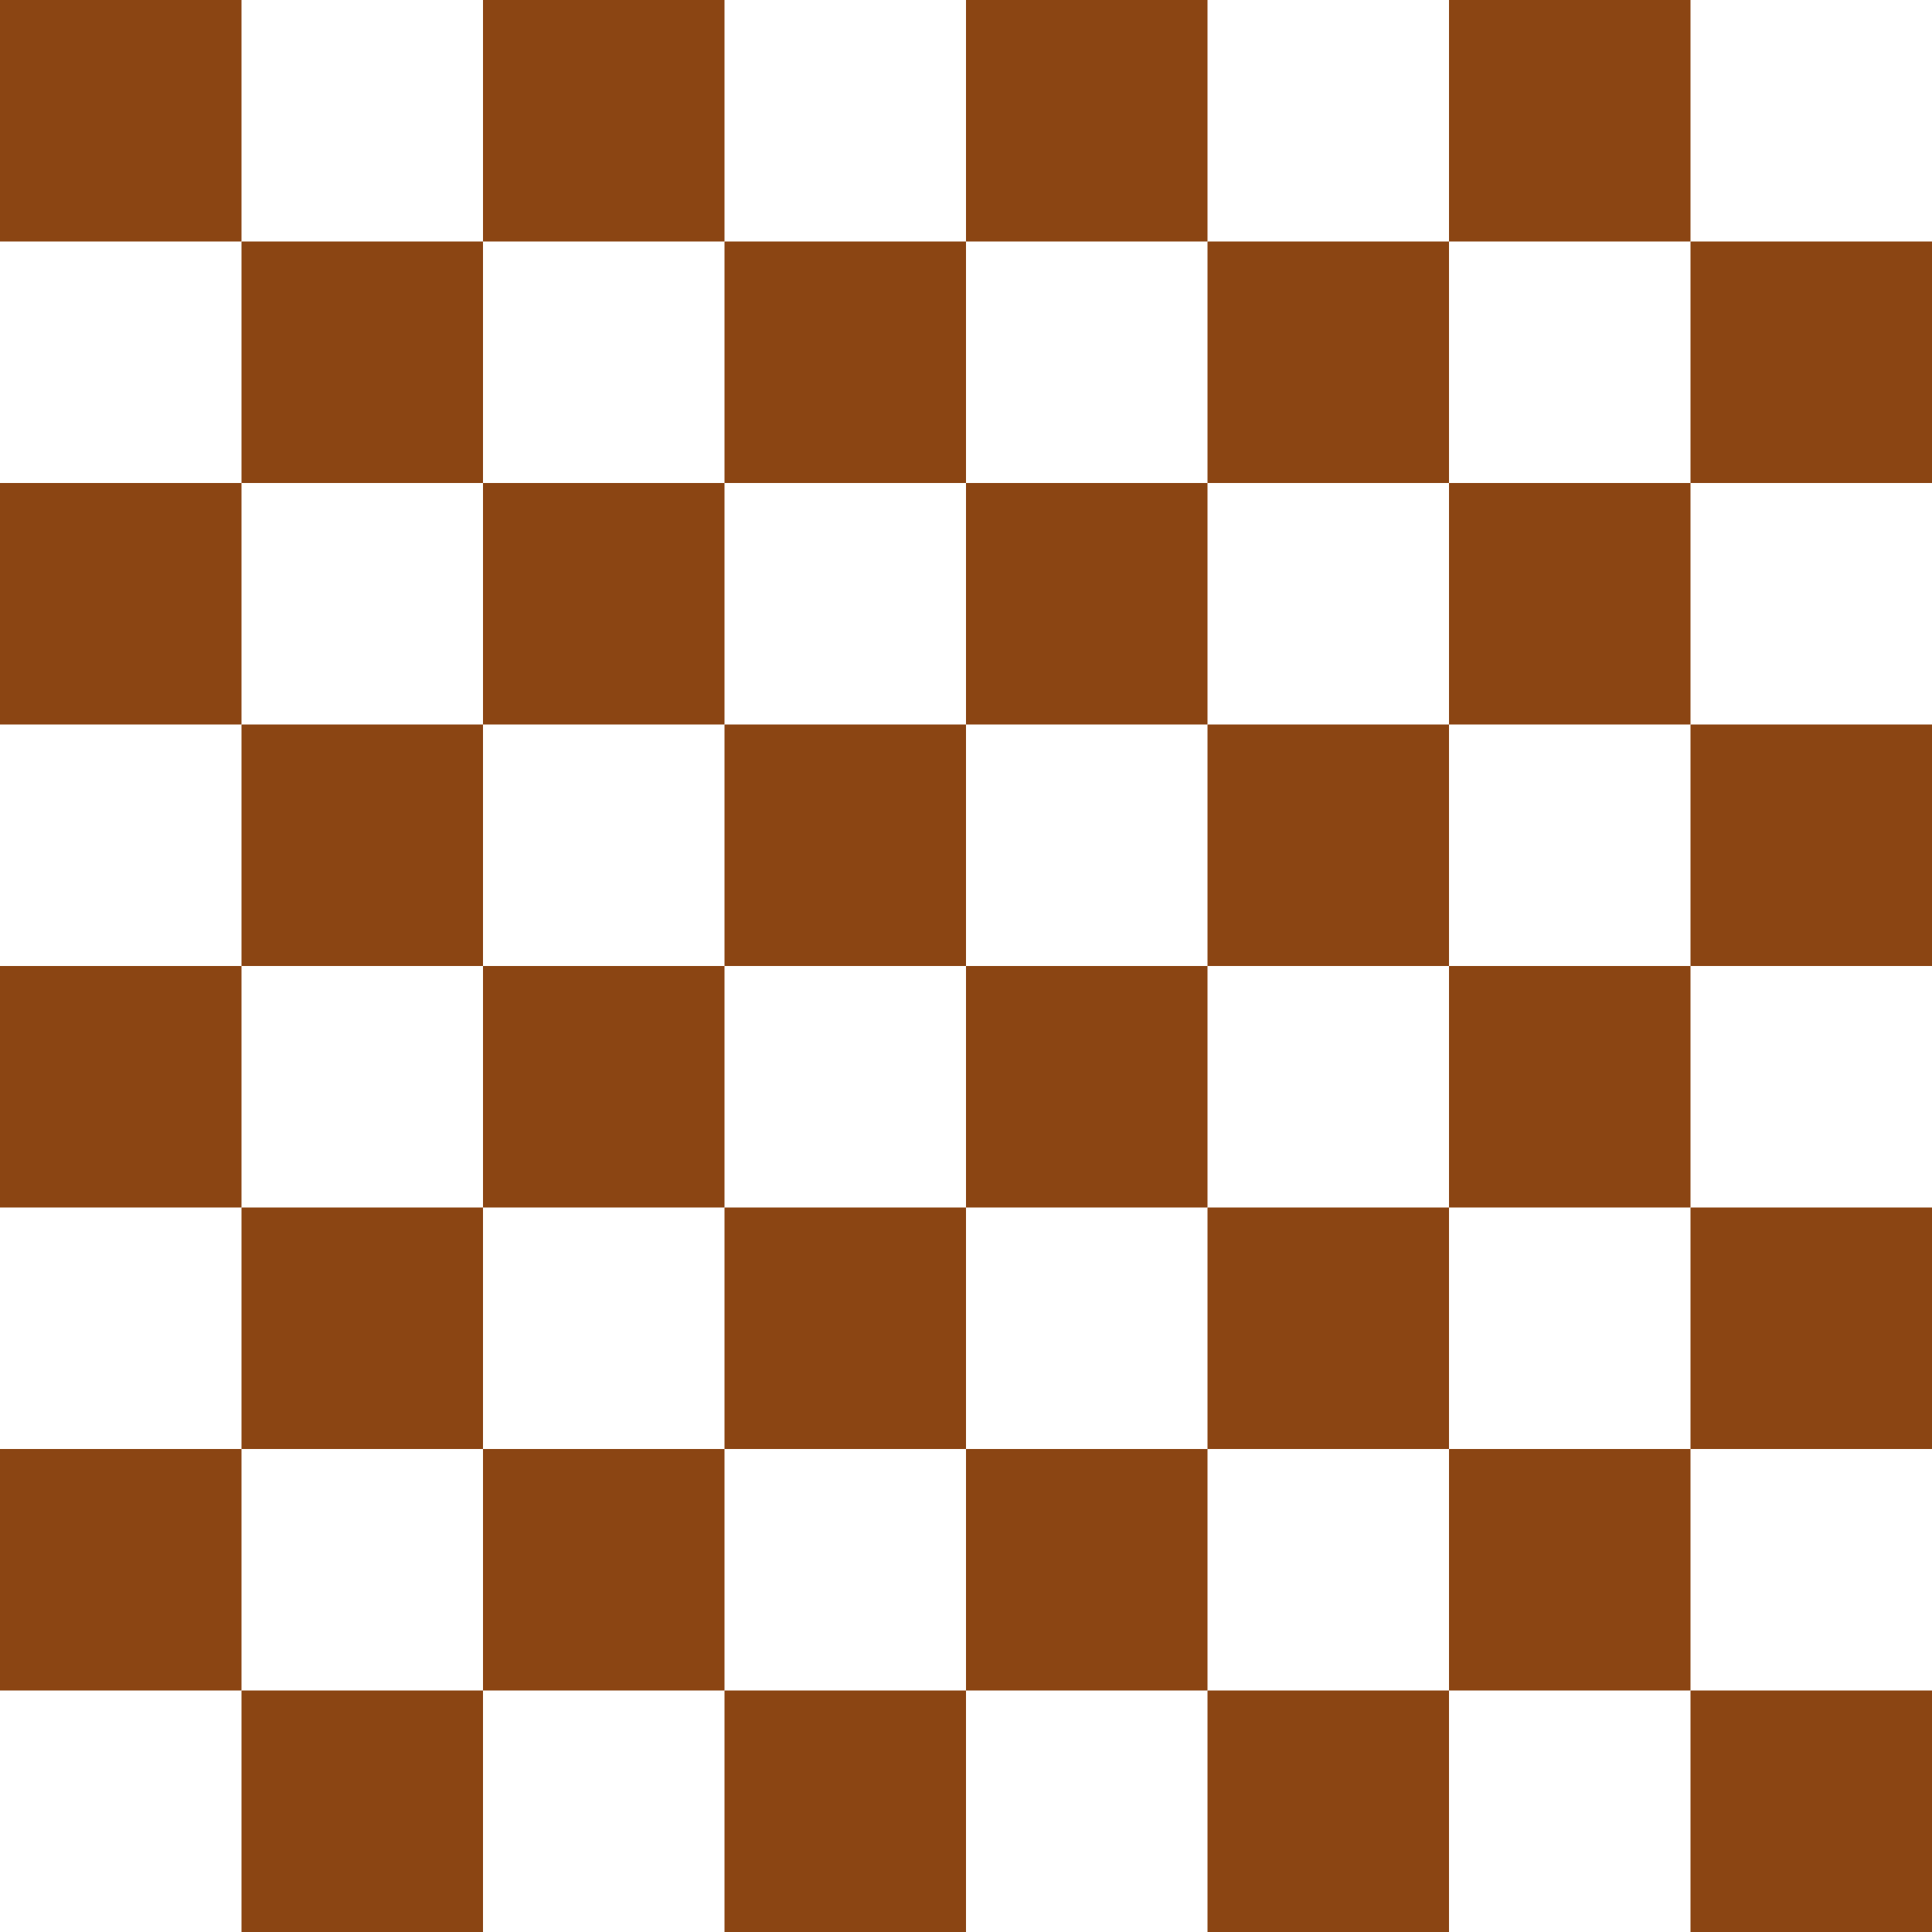
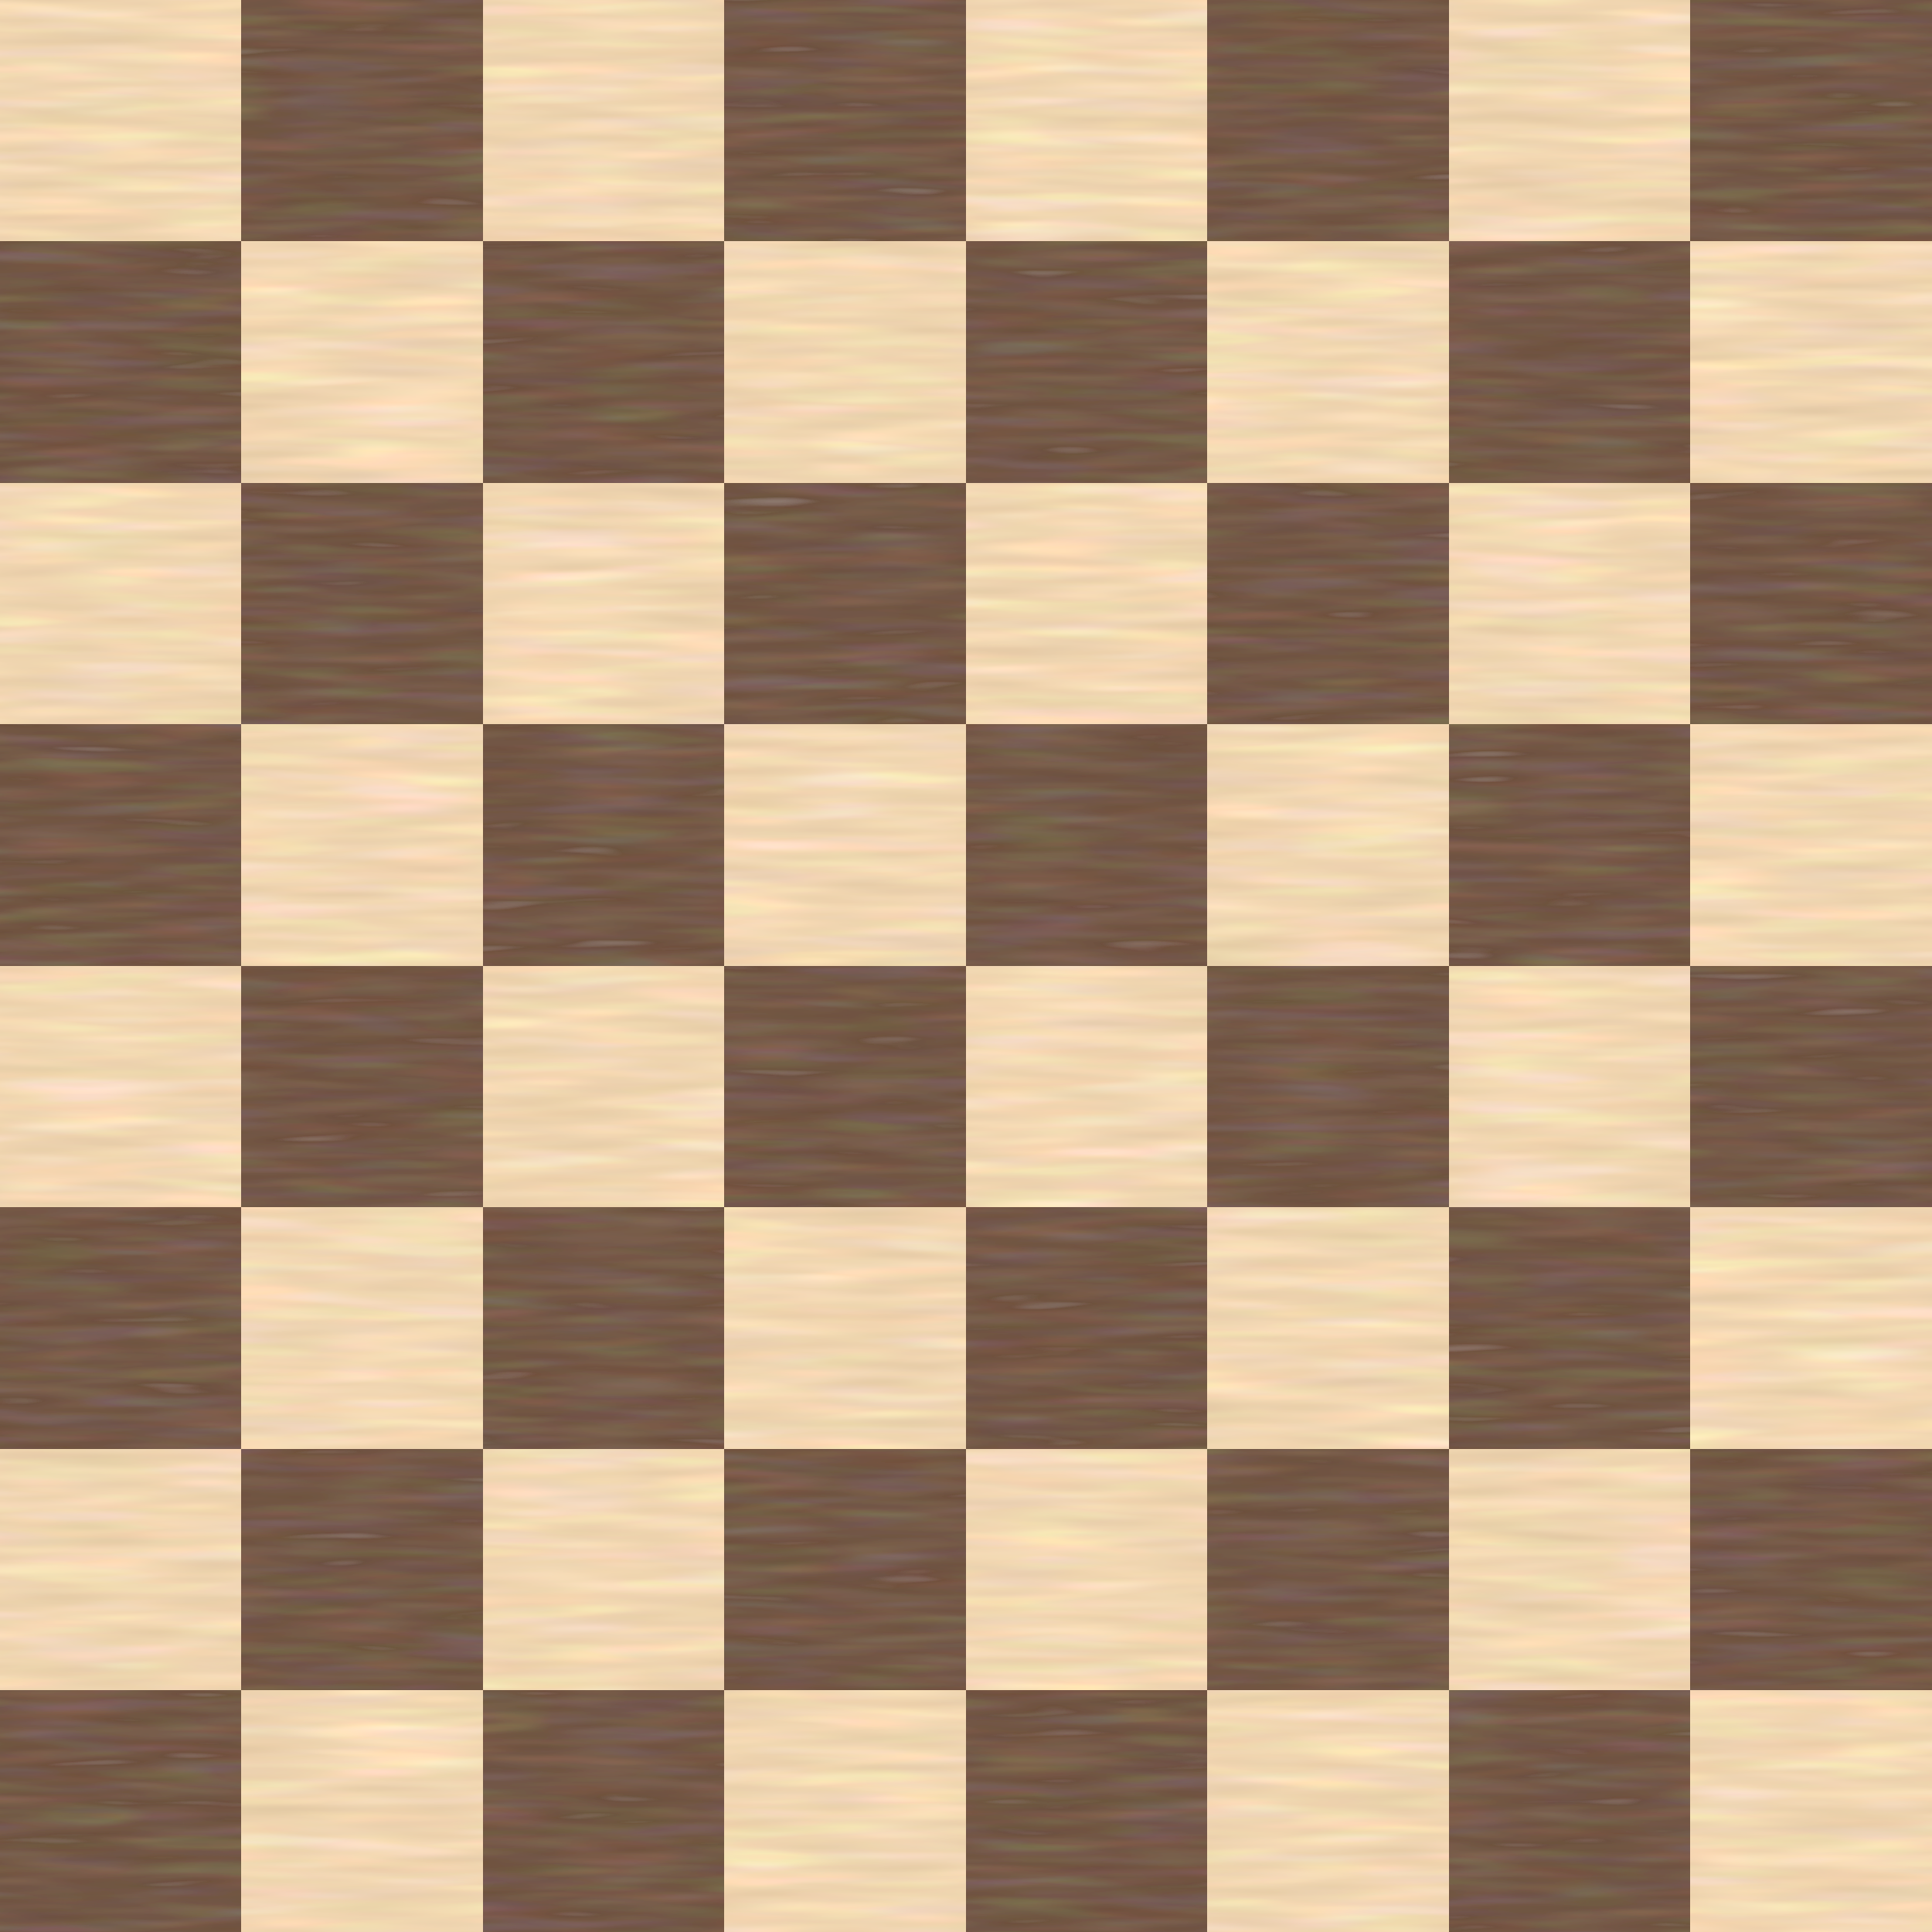
<svg xmlns="http://www.w3.org/2000/svg" width="400" height="400" viewBox="0 0 400 400">
-   <rect width="400" height="400" fill="white" />
-   <g fill="saddlebrown">
-     <rect x="0" y="0" width="50" height="50" />
-     <rect x="100" y="0" width="50" height="50" />
-     <rect x="200" y="0" width="50" height="50" />
-     <rect x="300" y="0" width="50" height="50" />
-     <rect x="50" y="50" width="50" height="50" />
-     <rect x="150" y="50" width="50" height="50" />
-     <rect x="250" y="50" width="50" height="50" />
-     <rect x="350" y="50" width="50" height="50" />
-     <rect x="0" y="100" width="50" height="50" />
-     <rect x="100" y="100" width="50" height="50" />
-     <rect x="200" y="100" width="50" height="50" />
-     <rect x="300" y="100" width="50" height="50" />
-     <rect x="50" y="150" width="50" height="50" />
-     <rect x="150" y="150" width="50" height="50" />
-     <rect x="250" y="150" width="50" height="50" />
-     <rect x="350" y="150" width="50" height="50" />
-     <rect x="0" y="200" width="50" height="50" />
-     <rect x="100" y="200" width="50" height="50" />
-     <rect x="200" y="200" width="50" height="50" />
-     <rect x="300" y="200" width="50" height="50" />
-     <rect x="50" y="250" width="50" height="50" />
-     <rect x="150" y="250" width="50" height="50" />
-     <rect x="250" y="250" width="50" height="50" />
-     <rect x="350" y="250" width="50" height="50" />
-     <rect x="0" y="300" width="50" height="50" />
-     <rect x="100" y="300" width="50" height="50" />
-     <rect x="200" y="300" width="50" height="50" />
-     <rect x="300" y="300" width="50" height="50" />
-     <rect x="50" y="350" width="50" height="50" />
-     <rect x="150" y="350" width="50" height="50" />
-     <rect x="250" y="350" width="50" height="50" />
-     <rect x="350" y="350" width="50" height="50" />
+   <defs>
+     <filter id="lightWood" x="0" y="0" width="100%" height="100%" filterUnits="objectBoundingBox">
+       <feFlood flood-color="#E0C6A1" result="baseLight" />
+       <feTurbulence type="fractalNoise" baseFrequency="0.03 0.3" numOctaves="2" seed="45" result="grainNoise" />
+       <feComponentTransfer in="grainNoise" result="grainLines">
+         <feFuncR type="table" tableValues="0.2 0.3 0.25 0.4 0.3" />
+         <feFuncG type="table" tableValues="0.15 0.25 0.2 0.35 0.25" />
+         <feFuncB type="table" tableValues="0.1 0.2 0.15 0.3 0.2" />
+       </feComponentTransfer>
+       <feComposite in="baseLight" in2="grainLines" operator="arithmetic" k1="0" k2="1" k3="1" k4="0" result="texturedLightWood" />
+       <feTurbulence type="fractalNoise" baseFrequency="0.01" numOctaves="1" seed="46" result="softNoise" />
+       <feComponentTransfer in="softNoise" result="brightnessVariation">
+         <feFuncR type="table" tableValues="0.95 1.05" />
+         <feFuncG type="table" tableValues="0.95 1.05" />
+         <feFuncB type="table" tableValues="0.95 1.05" />
+       </feComponentTransfer>
+       <feComposite in="texturedLightWood" in2="brightnessVariation" operator="multiply" />
+     </filter>
+     <filter id="darkWood" x="0" y="0" width="100%" height="100%" filterUnits="objectBoundingBox">
+       <feFlood flood-color="#6F4E37" result="baseDark" />
+       <feTurbulence type="fractalNoise" baseFrequency="0.035 0.35" numOctaves="2" seed="145" result="grainNoise" />
+       <feComponentTransfer in="grainNoise" result="grainLines">
+         <feFuncR type="table" tableValues="0.1 0.15 0.12 0.2 0.15" />
+         <feFuncG type="table" tableValues="0.08 0.13 0.1 0.18 0.13" />
+         <feFuncB type="table" tableValues="0.05 0.1 0.08 0.15 0.1" />
+       </feComponentTransfer>
+       <feComposite in="baseDark" in2="grainLines" operator="arithmetic" k1="0" k2="0.8" k3="0.7" k4="0" result="texturedDarkWood" />
+       <feTurbulence type="fractalNoise" baseFrequency="0.01" numOctaves="1" seed="146" result="softNoise" />
+       <feComponentTransfer in="softNoise" result="brightnessVariation">
+         <feFuncR type="table" tableValues="0.9 1.1" />
+         <feFuncG type="table" tableValues="0.9 1.1" />
+         <feFuncB type="table" tableValues="0.9 1.1" />
+       </feComponentTransfer>
+       <feComposite in="texturedDarkWood" in2="brightnessVariation" operator="multiply" />
+     </filter>
+   </defs>
+   <g id="playing-squares">
+     <rect x="0" y="0" width="50" height="50" filter="url(#lightWood)" />
+     <rect x="50" y="0" width="50" height="50" filter="url(#darkWood)" />
+     <rect x="100" y="0" width="50" height="50" filter="url(#lightWood)" />
+     <rect x="150" y="0" width="50" height="50" filter="url(#darkWood)" />
+     <rect x="200" y="0" width="50" height="50" filter="url(#lightWood)" />
+     <rect x="250" y="0" width="50" height="50" filter="url(#darkWood)" />
+     <rect x="300" y="0" width="50" height="50" filter="url(#lightWood)" />
+     <rect x="350" y="0" width="50" height="50" filter="url(#darkWood)" />
+     <rect x="0" y="50" width="50" height="50" filter="url(#darkWood)" />
+     <rect x="50" y="50" width="50" height="50" filter="url(#lightWood)" />
+     <rect x="100" y="50" width="50" height="50" filter="url(#darkWood)" />
+     <rect x="150" y="50" width="50" height="50" filter="url(#lightWood)" />
+     <rect x="200" y="50" width="50" height="50" filter="url(#darkWood)" />
+     <rect x="250" y="50" width="50" height="50" filter="url(#lightWood)" />
+     <rect x="300" y="50" width="50" height="50" filter="url(#darkWood)" />
+     <rect x="350" y="50" width="50" height="50" filter="url(#lightWood)" />
+     <rect x="0" y="100" width="50" height="50" filter="url(#lightWood)" />
+     <rect x="50" y="100" width="50" height="50" filter="url(#darkWood)" />
+     <rect x="100" y="100" width="50" height="50" filter="url(#lightWood)" />
+     <rect x="150" y="100" width="50" height="50" filter="url(#darkWood)" />
+     <rect x="200" y="100" width="50" height="50" filter="url(#lightWood)" />
+     <rect x="250" y="100" width="50" height="50" filter="url(#darkWood)" />
+     <rect x="300" y="100" width="50" height="50" filter="url(#lightWood)" />
+     <rect x="350" y="100" width="50" height="50" filter="url(#darkWood)" />
+     <rect x="0" y="150" width="50" height="50" filter="url(#darkWood)" />
+     <rect x="50" y="150" width="50" height="50" filter="url(#lightWood)" />
+     <rect x="100" y="150" width="50" height="50" filter="url(#darkWood)" />
+     <rect x="150" y="150" width="50" height="50" filter="url(#lightWood)" />
+     <rect x="200" y="150" width="50" height="50" filter="url(#darkWood)" />
+     <rect x="250" y="150" width="50" height="50" filter="url(#lightWood)" />
+     <rect x="300" y="150" width="50" height="50" filter="url(#darkWood)" />
+     <rect x="350" y="150" width="50" height="50" filter="url(#lightWood)" />
+     <rect x="0" y="200" width="50" height="50" filter="url(#lightWood)" />
+     <rect x="50" y="200" width="50" height="50" filter="url(#darkWood)" />
+     <rect x="100" y="200" width="50" height="50" filter="url(#lightWood)" />
+     <rect x="150" y="200" width="50" height="50" filter="url(#darkWood)" />
+     <rect x="200" y="200" width="50" height="50" filter="url(#lightWood)" />
+     <rect x="250" y="200" width="50" height="50" filter="url(#darkWood)" />
+     <rect x="300" y="200" width="50" height="50" filter="url(#lightWood)" />
+     <rect x="350" y="200" width="50" height="50" filter="url(#darkWood)" />
+     <rect x="0" y="250" width="50" height="50" filter="url(#darkWood)" />
+     <rect x="50" y="250" width="50" height="50" filter="url(#lightWood)" />
+     <rect x="100" y="250" width="50" height="50" filter="url(#darkWood)" />
+     <rect x="150" y="250" width="50" height="50" filter="url(#lightWood)" />
+     <rect x="200" y="250" width="50" height="50" filter="url(#darkWood)" />
+     <rect x="250" y="250" width="50" height="50" filter="url(#lightWood)" />
+     <rect x="300" y="250" width="50" height="50" filter="url(#darkWood)" />
+     <rect x="350" y="250" width="50" height="50" filter="url(#lightWood)" />
+     <rect x="0" y="300" width="50" height="50" filter="url(#lightWood)" />
+     <rect x="50" y="300" width="50" height="50" filter="url(#darkWood)" />
+     <rect x="100" y="300" width="50" height="50" filter="url(#lightWood)" />
+     <rect x="150" y="300" width="50" height="50" filter="url(#darkWood)" />
+     <rect x="200" y="300" width="50" height="50" filter="url(#lightWood)" />
+     <rect x="250" y="300" width="50" height="50" filter="url(#darkWood)" />
+     <rect x="300" y="300" width="50" height="50" filter="url(#lightWood)" />
+     <rect x="350" y="300" width="50" height="50" filter="url(#darkWood)" />
+     <rect x="0" y="350" width="50" height="50" filter="url(#darkWood)" />
+     <rect x="50" y="350" width="50" height="50" filter="url(#lightWood)" />
+     <rect x="100" y="350" width="50" height="50" filter="url(#darkWood)" />
+     <rect x="150" y="350" width="50" height="50" filter="url(#lightWood)" />
+     <rect x="200" y="350" width="50" height="50" filter="url(#darkWood)" />
+     <rect x="250" y="350" width="50" height="50" filter="url(#lightWood)" />
+     <rect x="300" y="350" width="50" height="50" filter="url(#darkWood)" />
+     <rect x="350" y="350" width="50" height="50" filter="url(#lightWood)" />
  </g>
</svg>
